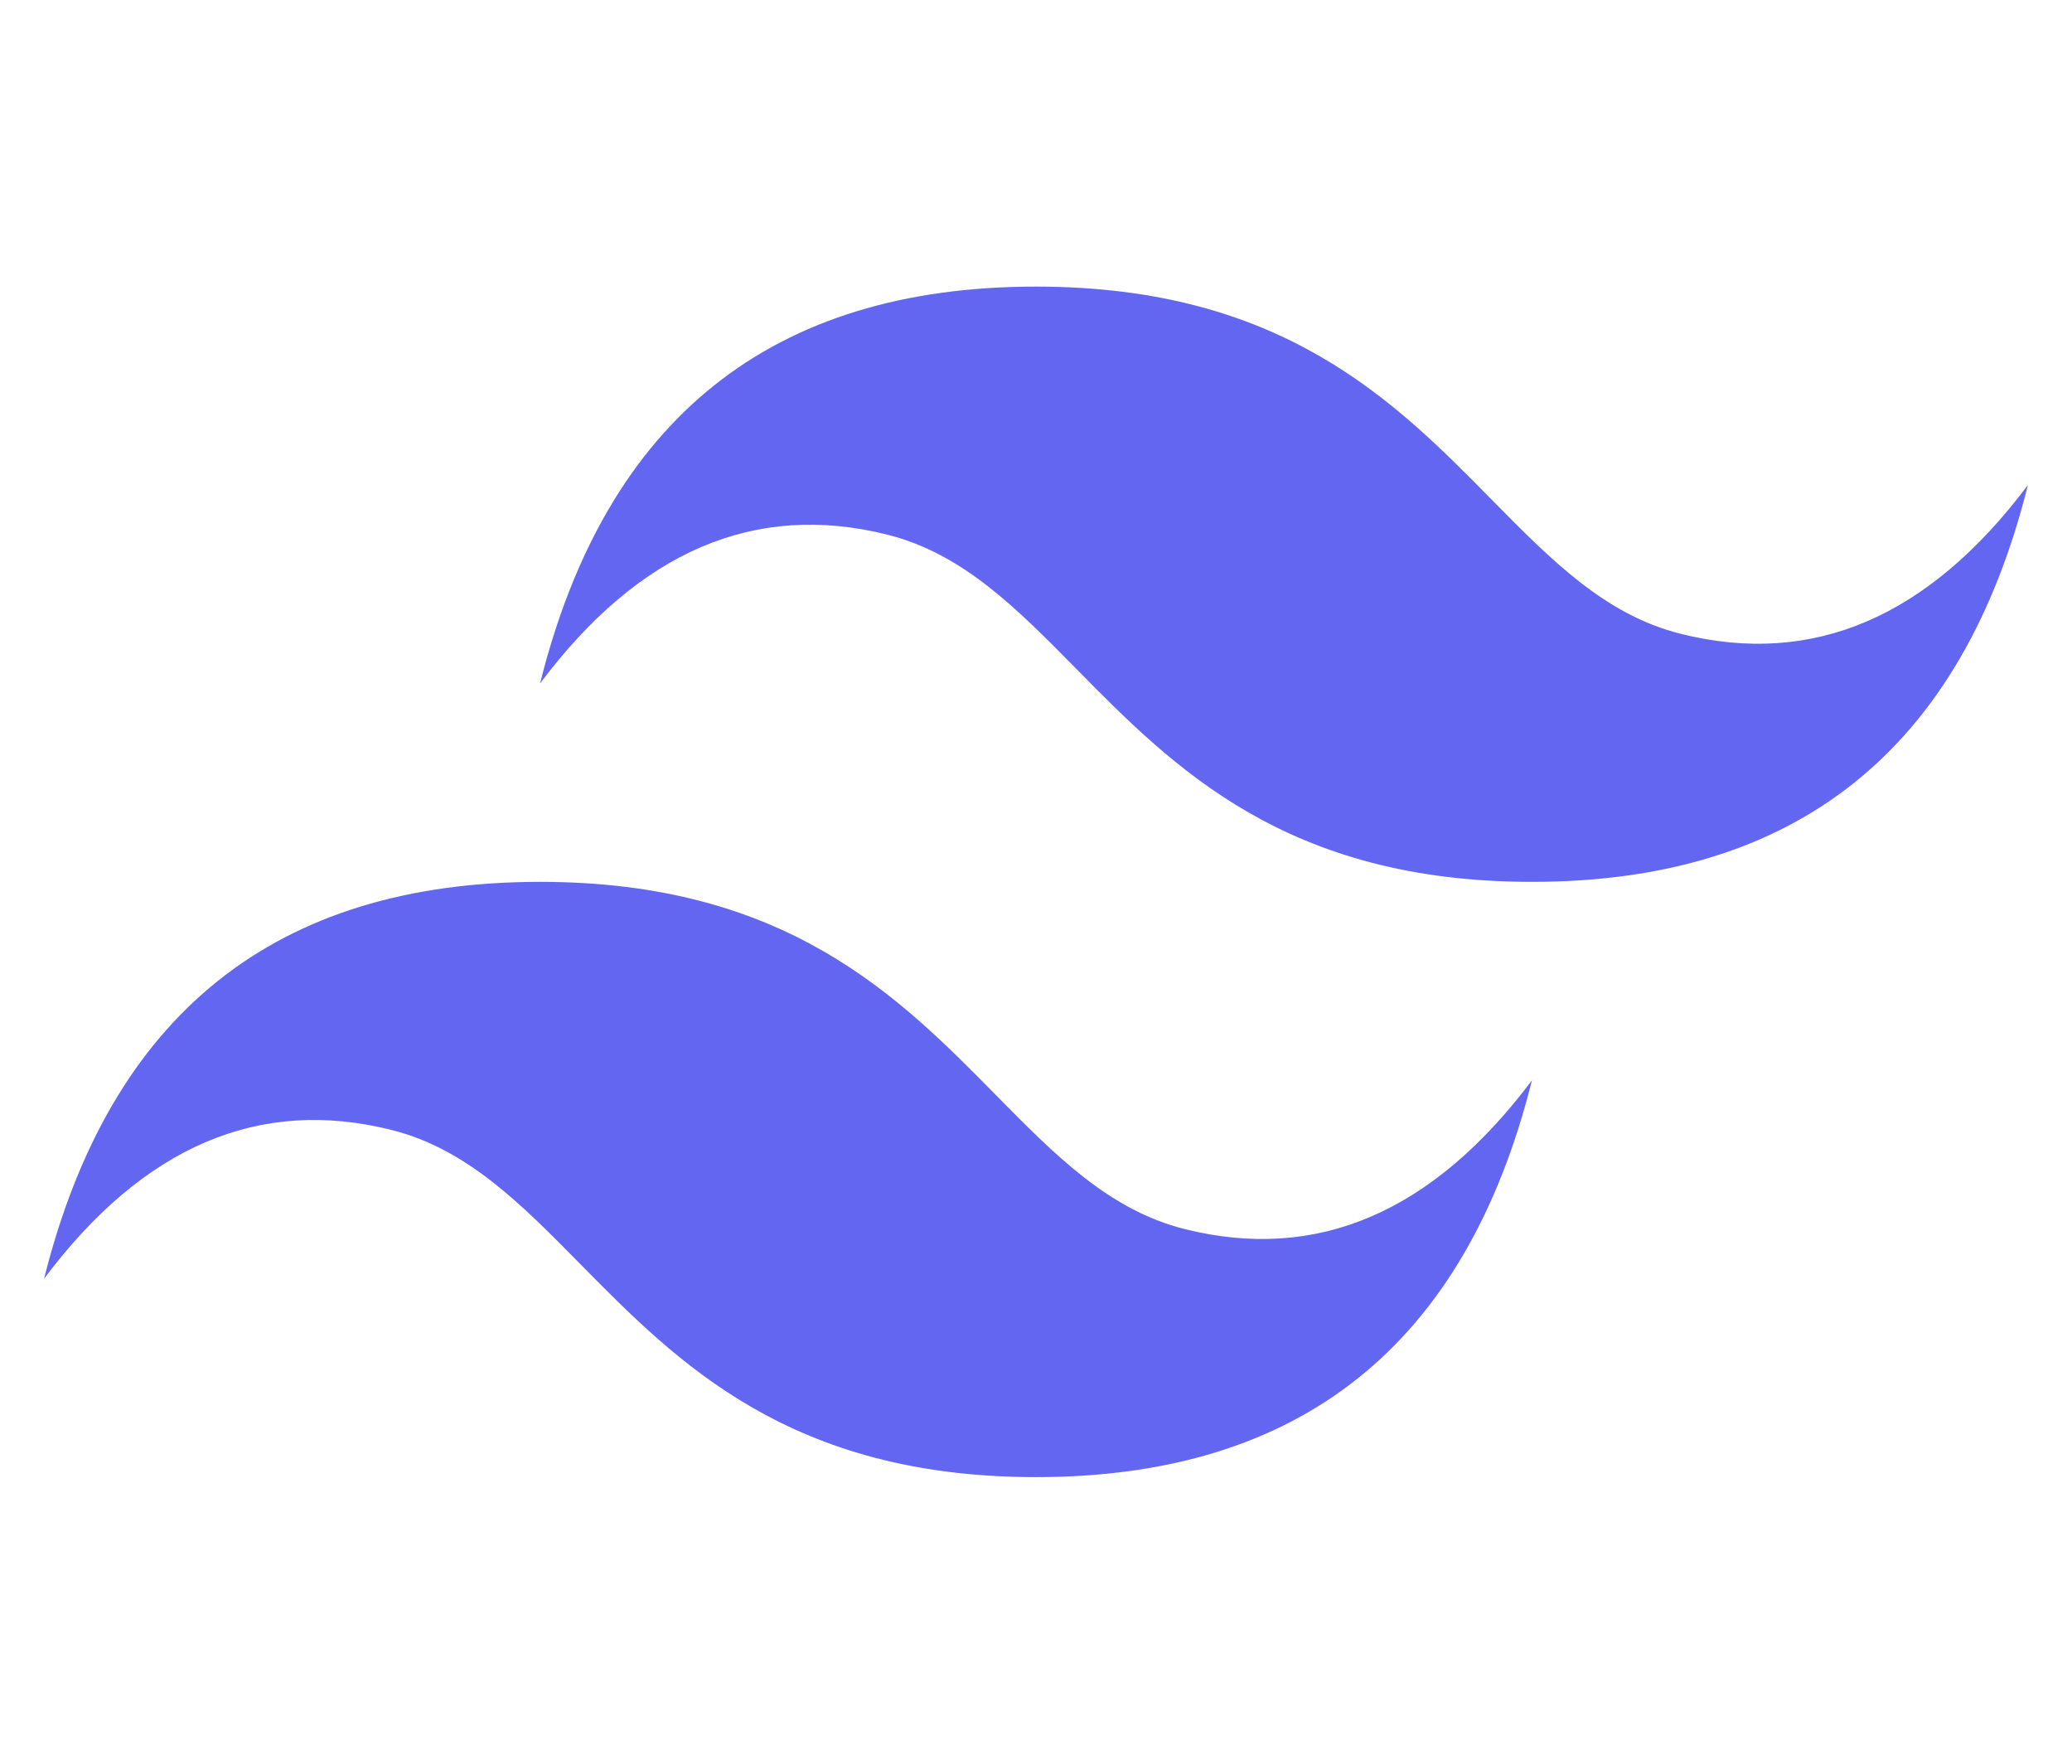
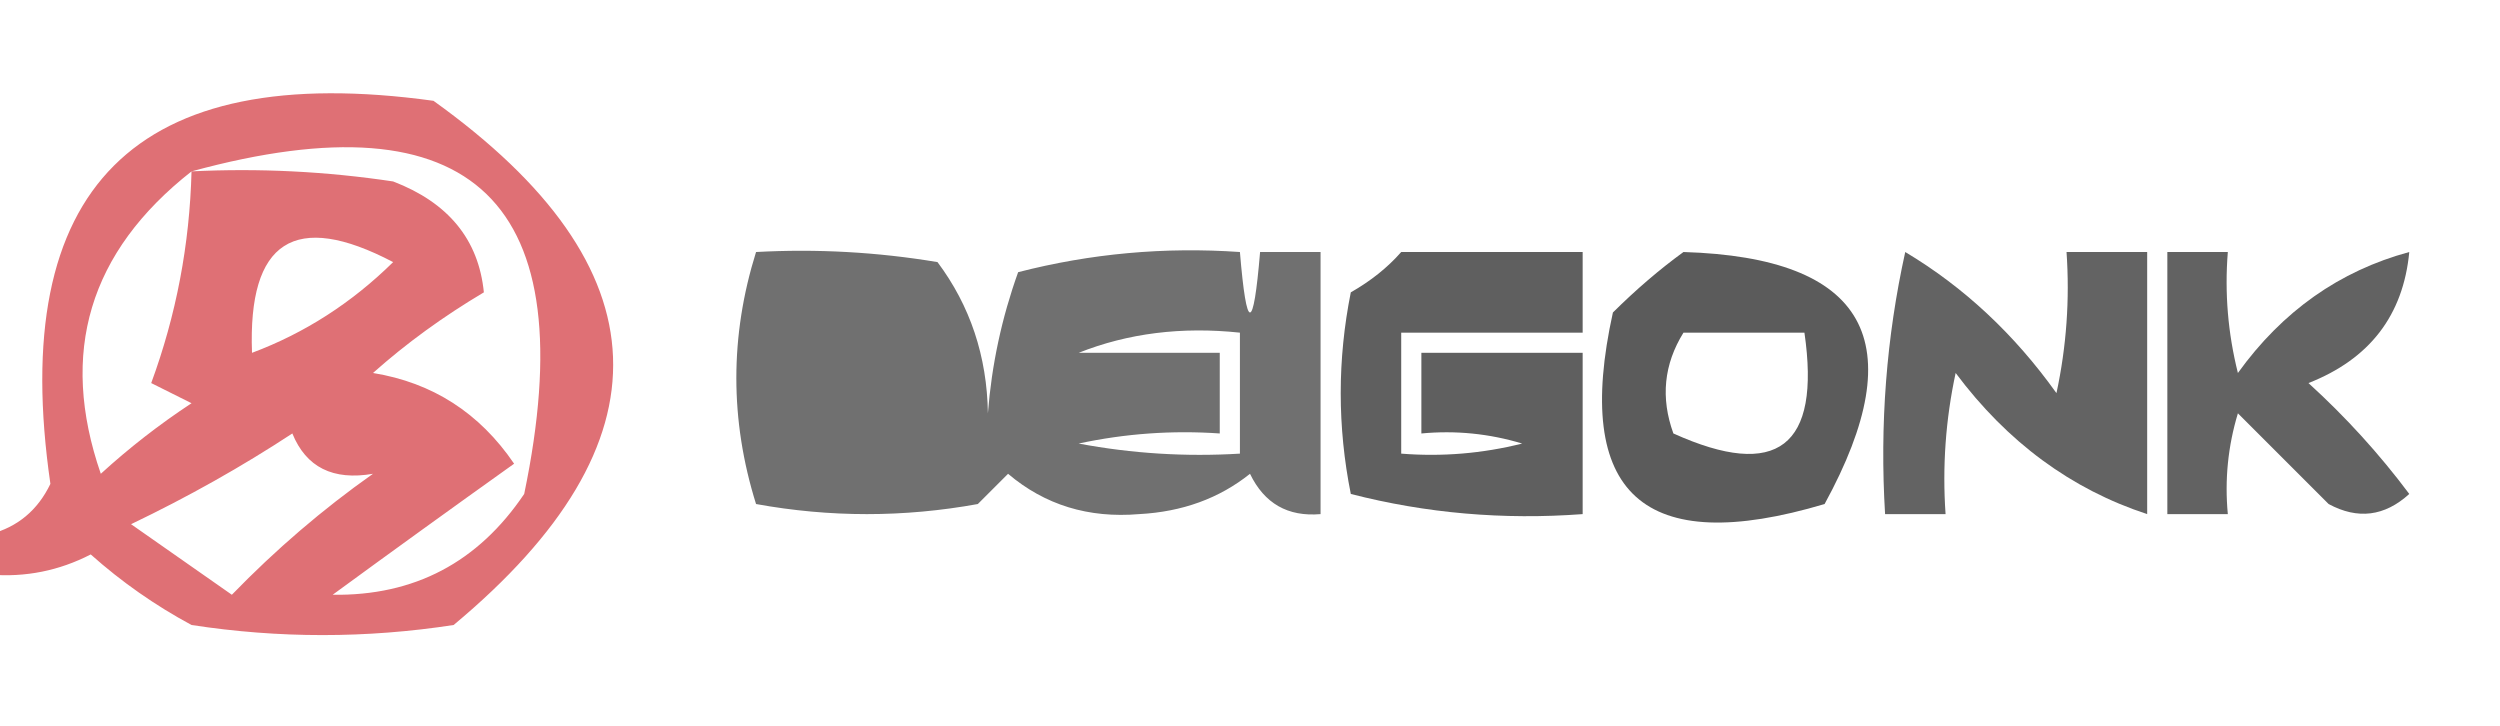
- <svg xmlns="http://www.w3.org/2000/svg" viewBox="0 0 47 40" fill="none">
-   <path fill="#6366f1" d="M23.5 6.5C17.5 6.5 13.75 9.5 12.25 15.5C14.5 12.5 17.125 11.375 20.125 12.125C21.837 12.553 23.06 13.795 24.414 15.169C26.62 17.408 29.173 20 34.75 20C40.75 20 44.5 17 46 11C43.75 14 41.125 15.125 38.125 14.375C36.413 13.947 35.19 12.705 33.836 11.331C31.63 9.092 29.077 6.5 23.5 6.5ZM12.25 20C6.25 20 2.5 23 1 29C3.25 26 5.875 24.875 8.875 25.625C10.587 26.053 11.81 27.295 13.164 28.669C15.37 30.908 17.923 33.5 23.5 33.5C29.5 33.5 33.25 30.5 34.75 24.5C32.5 27.5 29.875 28.625 26.875 27.875C25.163 27.447 23.94 26.205 22.586 24.831C20.38 22.592 17.827 20 12.25 20Z" />
-   <defs>
-     <linearGradient id="%%GRADIENT_ID%%" x1="33.999" x2="1" y1="16.181" y2="16.181" gradientUnits="userSpaceOnUse">
-       <stop stop-color="%%GRADIENT_TO%%" />
-       <stop offset="1" stop-color="%%GRADIENT_FROM%%" />
-     </linearGradient>
-   </defs>
+ <svg xmlns="http://www.w3.org/2000/svg" version="1.1" width="124px" height="36px" style="shape-rendering:geometricPrecision; text-rendering:geometricPrecision; image-rendering:optimizeQuality; fill-rule:evenodd; clip-rule:evenodd">
+   <g>
+     <path style="opacity:0.561" fill="#c60009" d="M -0.5,28.5 C -0.5,27.833 -0.5,27.167 -0.5,26.5C 0.87,26.143 1.87,25.31 2.5,24C 0.367,9.291 6.7,2.957 21.5,5C 33.041,13.272 33.374,21.939 22.5,31C 18.167,31.667 13.833,31.667 9.5,31C 7.695,30.028 6.028,28.861 4.5,27.5C 2.929,28.309 1.262,28.643 -0.5,28.5 Z M 16.5,29.5 C 19.433,27.355 22.433,25.188 25.5,23C 23.788,20.481 21.455,18.981 18.5,18.5C 20.151,17.03 21.985,15.697 24,14.5C 23.739,11.883 22.239,10.05 19.5,9C 16.183,8.502 12.85,8.335 9.5,8.5C 23.513,4.676 29.013,10.009 26,24.5C 23.715,27.892 20.548,29.559 16.5,29.5 Z M 9.5,8.5 C 9.406,12.136 8.739,15.636 7.5,19C 8.167,19.333 8.833,19.667 9.5,20C 7.91,21.046 6.41,22.212 5,23.5C 2.922,17.488 4.422,12.488 9.5,8.5 Z M 12.5,17.5 C 12.289,11.941 14.622,10.441 19.5,13C 17.449,15.02 15.116,16.52 12.5,17.5 Z M 14.5,21.5 C 15.183,23.177 16.517,23.843 18.5,23.5C 16.012,25.255 13.678,27.255 11.5,29.5C 9.833,28.333 8.167,27.167 6.5,26C 9.329,24.644 11.995,23.144 14.5,21.5 Z" />
+   </g>
+   <g>
+     <path style="opacity:0.561" fill="#000000" d="M 37.5,12.5 C 40.518,12.335 43.518,12.502 46.5,13C 48.121,15.166 48.955,17.666 49,20.5C 49.186,18.099 49.686,15.766 50.5,13.5C 54.094,12.574 57.76,12.241 61.5,12.5C 61.833,16.5 62.167,16.5 62.5,12.5C 63.5,12.5 64.5,12.5 65.5,12.5C 65.5,16.833 65.5,21.167 65.5,25.5C 63.876,25.64 62.71,24.973 62,23.5C 60.475,24.72 58.641,25.387 56.5,25.5C 53.989,25.712 51.822,25.045 50,23.5C 49.5,24 49,24.5 48.5,25C 44.833,25.667 41.167,25.667 37.5,25C 36.197,20.834 36.197,16.667 37.5,12.5 Z M 53.5,17.5 C 55.948,16.527 58.615,16.194 61.5,16.5C 61.5,18.5 61.5,20.5 61.5,22.5C 58.813,22.664 56.146,22.497 53.5,22C 55.81,21.503 58.143,21.337 60.5,21.5C 60.5,20.167 60.5,18.833 60.5,17.5C 58.167,17.5 55.833,17.5 53.5,17.5 Z" />
+   </g>
+   <g>
+     <path style="opacity:0.626" fill="#000000" d="M 69.5,12.5 C 72.5,12.5 75.5,12.5 78.5,12.5C 78.5,13.833 78.5,15.167 78.5,16.5C 75.5,16.5 72.5,16.5 69.5,16.5C 69.5,18.5 69.5,20.5 69.5,22.5C 71.527,22.662 73.527,22.495 75.5,22C 73.866,21.506 72.199,21.34 70.5,21.5C 70.5,20.167 70.5,18.833 70.5,17.5C 73.167,17.5 75.833,17.5 78.5,17.5C 78.5,20.167 78.5,22.833 78.5,25.5C 74.563,25.794 70.73,25.46 67,24.5C 66.333,21.167 66.333,17.833 67,14.5C 67.995,13.934 68.828,13.267 69.5,12.5 Z" />
+   </g>
+   <g>
+     <path style="opacity:0.644" fill="#000000" d="M 83.5,12.5 C 92.572,12.774 94.906,16.94 90.5,25C 81.513,27.676 78.013,24.509 80,15.5C 81.145,14.364 82.312,13.364 83.5,12.5 Z M 83.5,16.5 C 85.5,16.5 87.5,16.5 89.5,16.5C 90.321,22.158 88.154,23.825 83,21.5C 82.36,19.735 82.527,18.068 83.5,16.5 Z" />
+   </g>
+   <g>
+     <path style="opacity:0.61" fill="#000000" d="M 94.5,12.5 C 97.41,14.239 99.91,16.572 102,19.5C 102.497,17.19 102.663,14.857 102.5,12.5C 103.833,12.5 105.167,12.5 106.5,12.5C 106.5,16.833 106.5,21.167 106.5,25.5C 102.73,24.264 99.564,21.931 97,18.5C 96.503,20.81 96.337,23.143 96.5,25.5C 95.5,25.5 94.5,25.5 93.5,25.5C 93.231,21.069 93.564,16.735 94.5,12.5 Z" />
+   </g>
+   <g>
+     <path style="opacity:0.615" fill="#000000" d="M 107.5,12.5 C 108.5,12.5 109.5,12.5 110.5,12.5C 110.338,14.527 110.505,16.527 111,18.5C 113.207,15.436 116.041,13.436 119.5,12.5C 119.201,15.642 117.534,17.809 114.5,19C 116.351,20.684 118.018,22.517 119.5,24.5C 118.277,25.614 116.944,25.78 115.5,25C 114,23.5 112.5,22 111,20.5C 110.506,22.134 110.34,23.801 110.5,25.5C 109.5,25.5 108.5,25.5 107.5,25.5C 107.5,21.167 107.5,16.833 107.5,12.5 Z" />
+   </g>
</svg>
